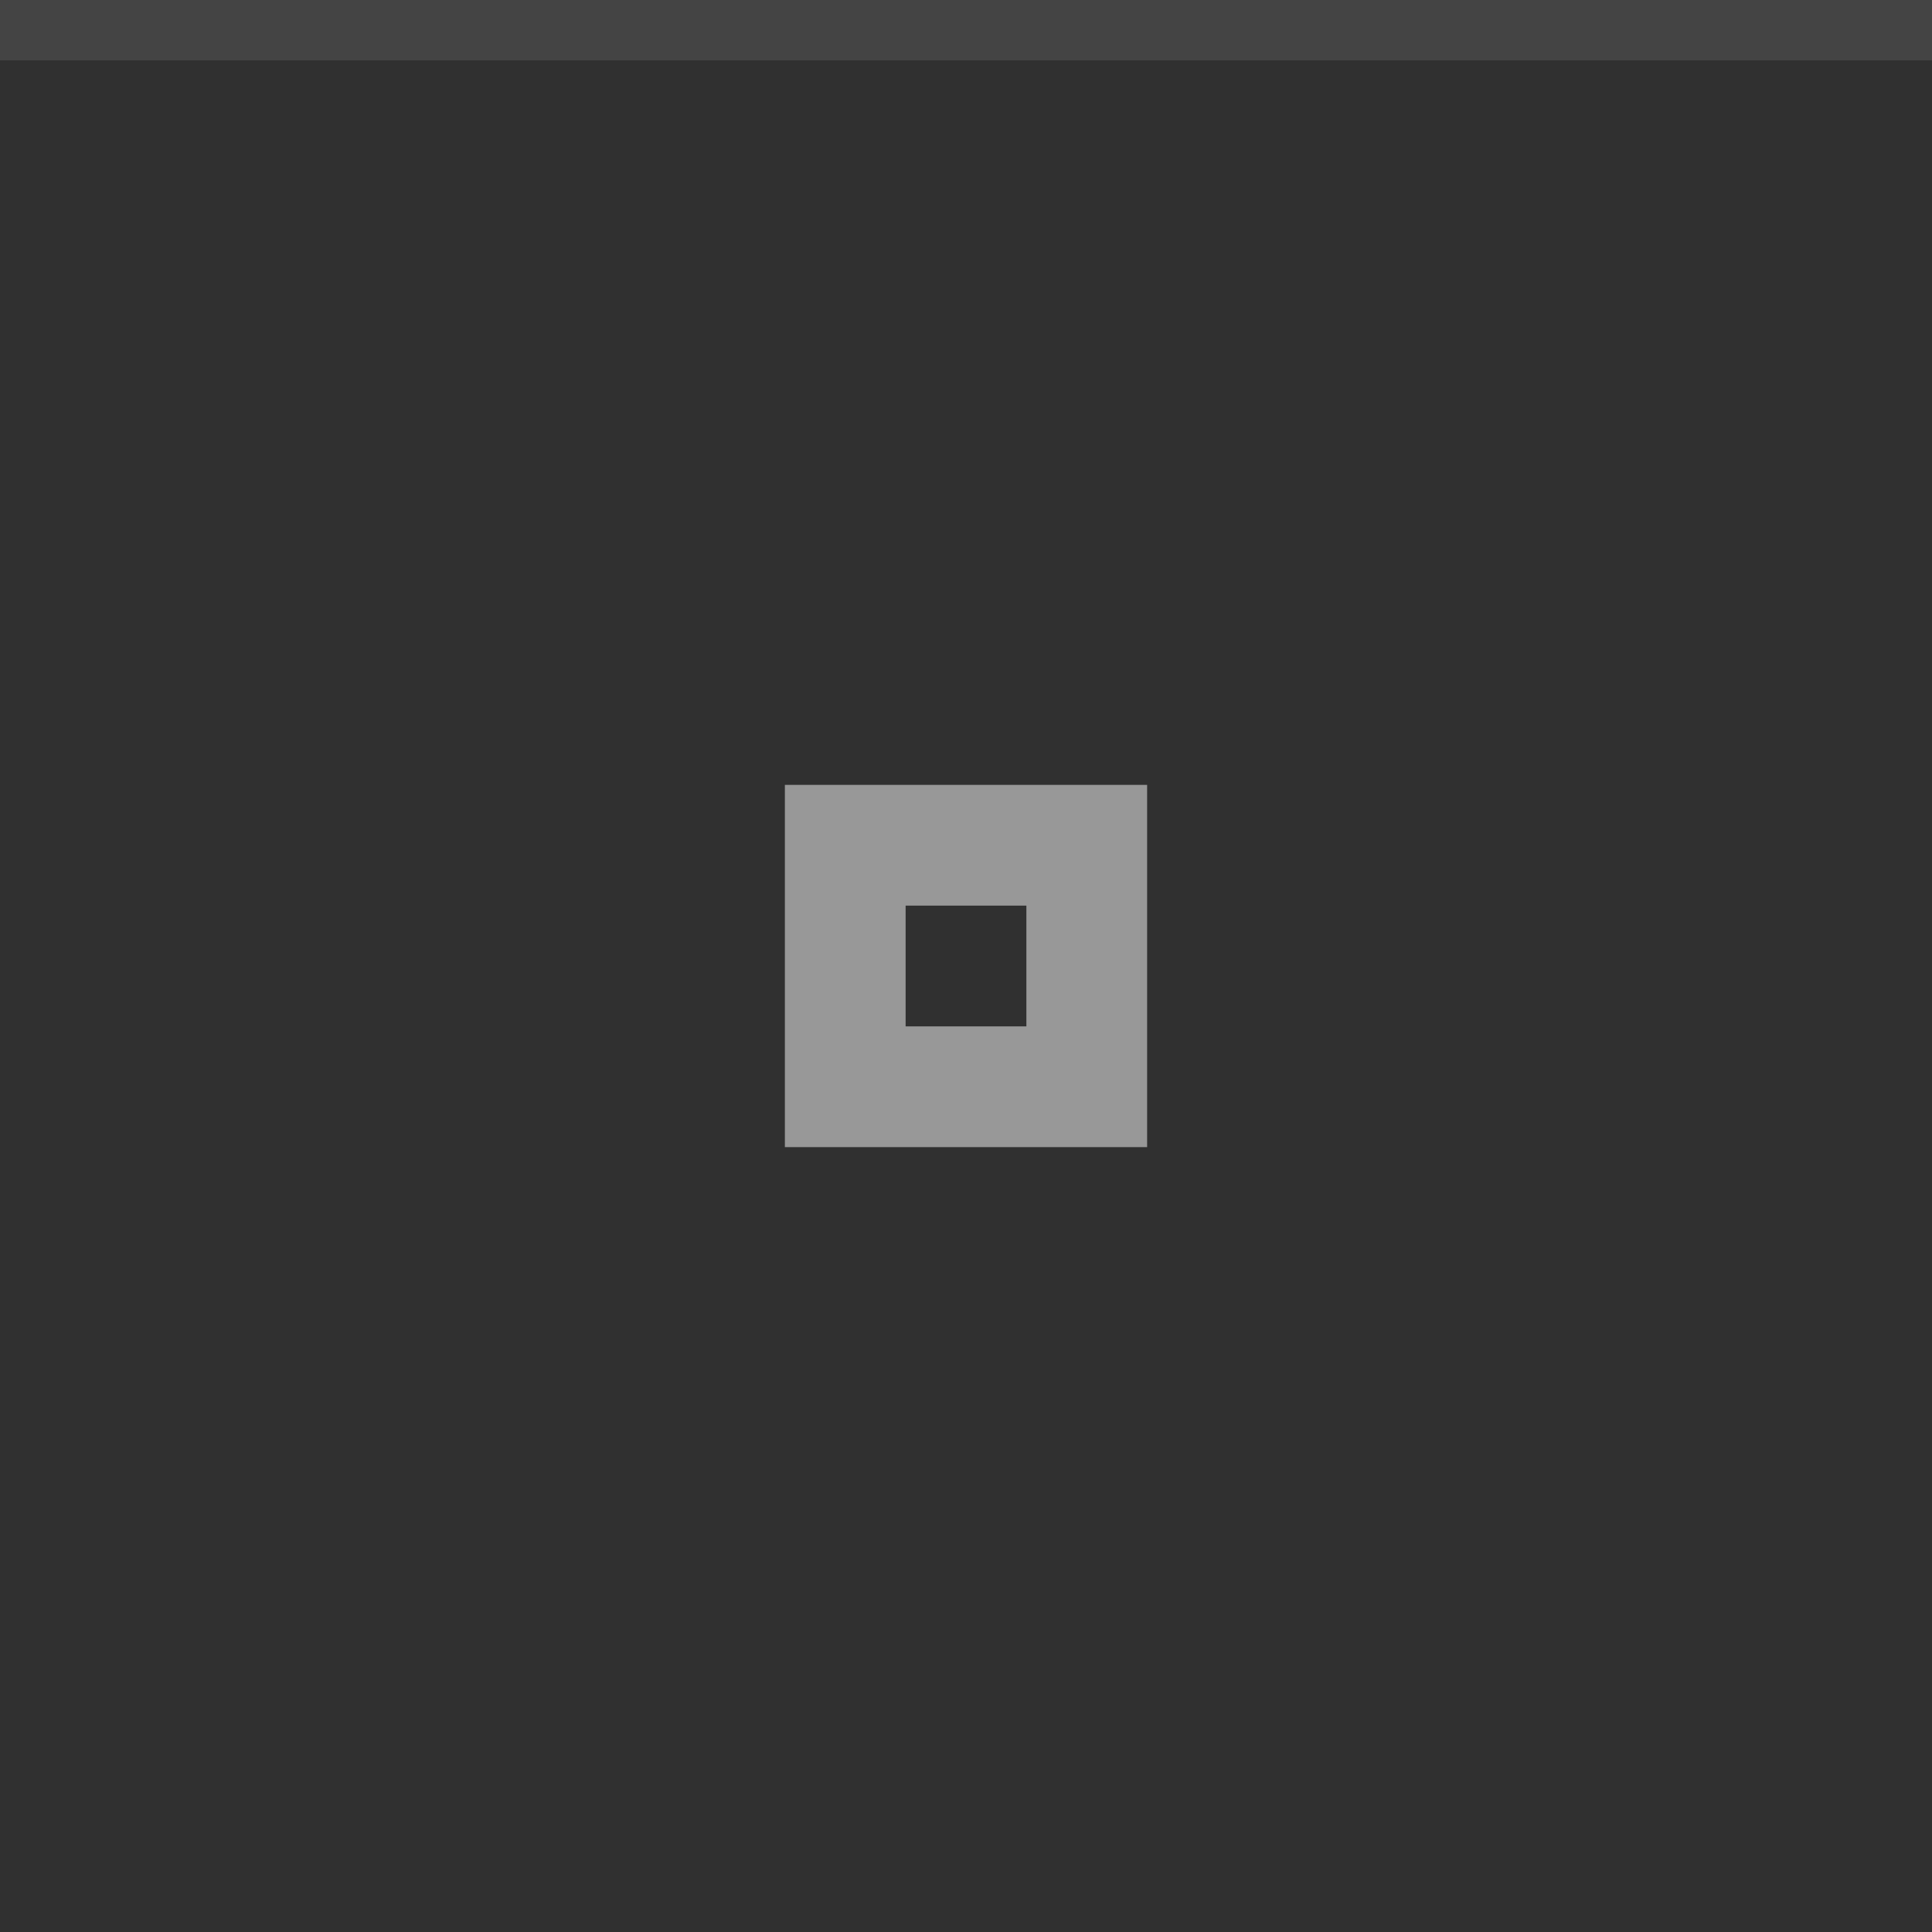
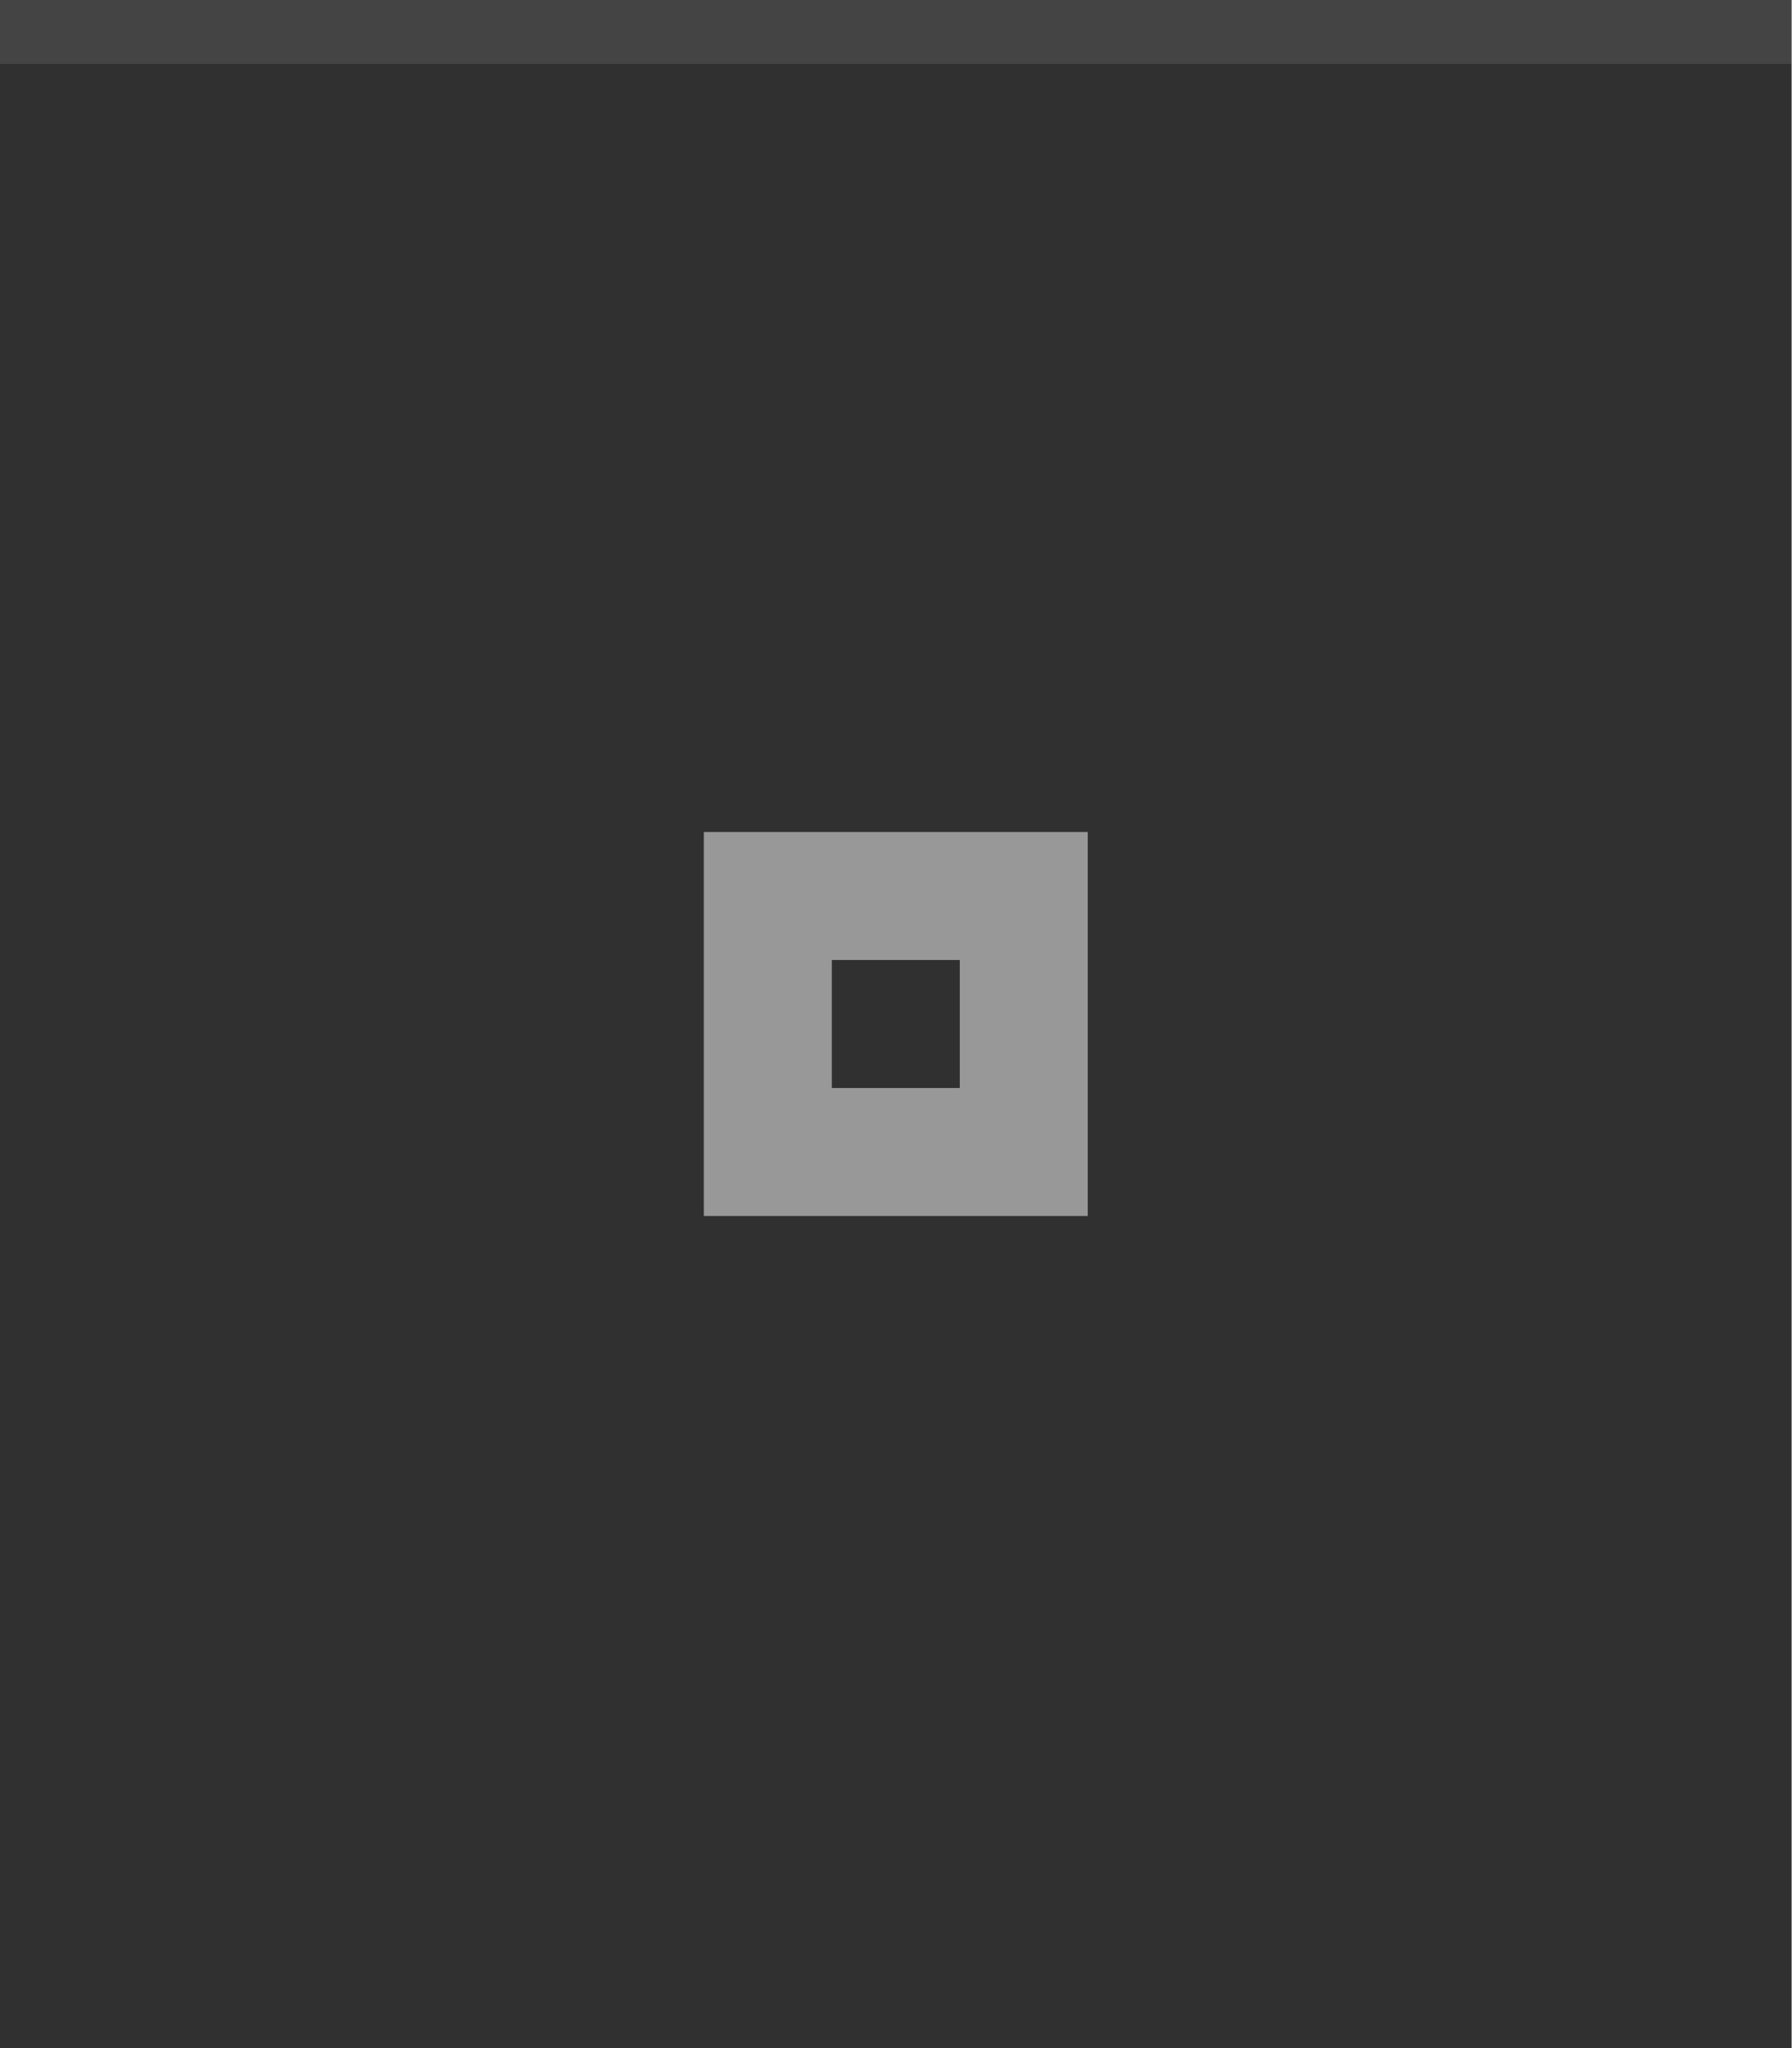
- <svg xmlns="http://www.w3.org/2000/svg" width="32" height="32" viewBox="0 0 32 32">
-   <rect width="32" height="32" fill="#303030" />
-   <rect width="32" height="1" fill="#FFFFFF" fill-opacity="0.1" />
+ <svg xmlns="http://www.w3.org/2000/svg" width="28" height="32" viewBox="0 0 28 32">
+   <rect width="28" height="32" fill="#303030" />
+   <rect width="28" height="1" fill="#FFFFFF" fill-opacity="0.1" />
  <g fill="#FFFFFF" opacity="0.5">
-     <circle cx="16" cy="16" r="10" opacity="0" />
-     <path d="m13 13v6h6v-6zm2 2h2v2h-2z" />
+     <circle cx="14" cy="16" r="10" opacity="0" />
+     <path d="m11 13v6h6v-6zm2 2h2v2h-2z" />
  </g>
</svg>
